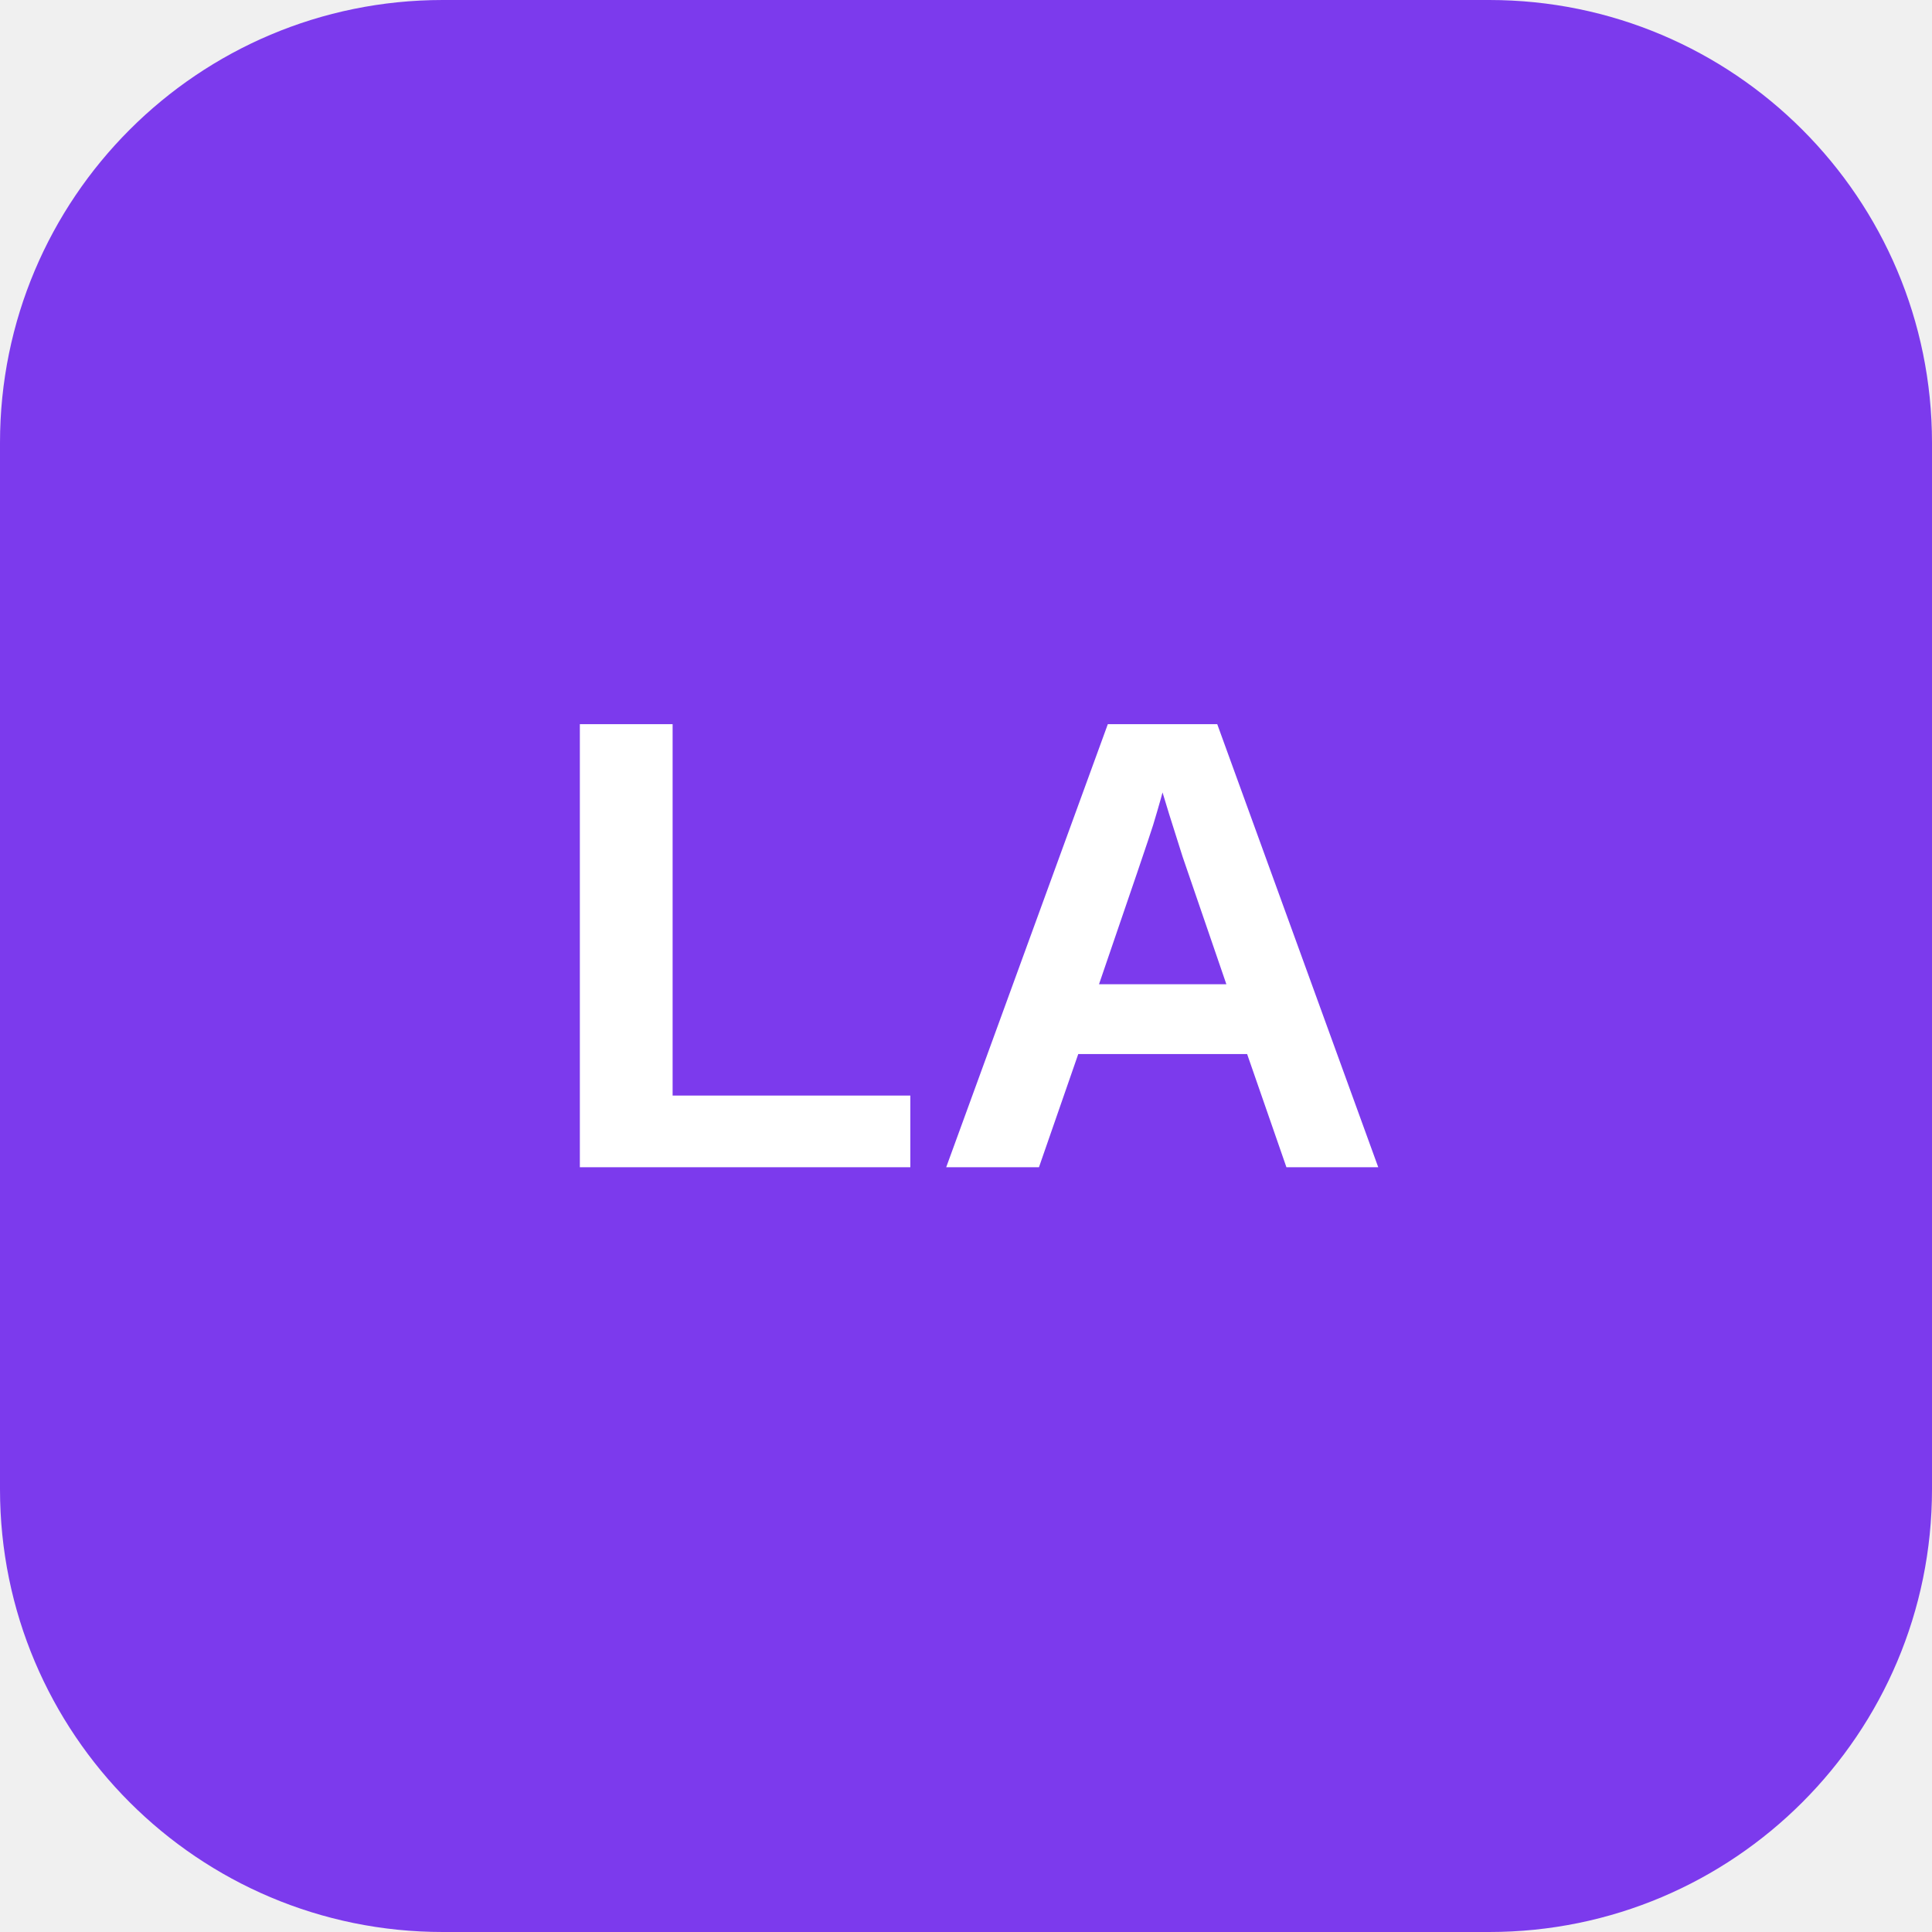
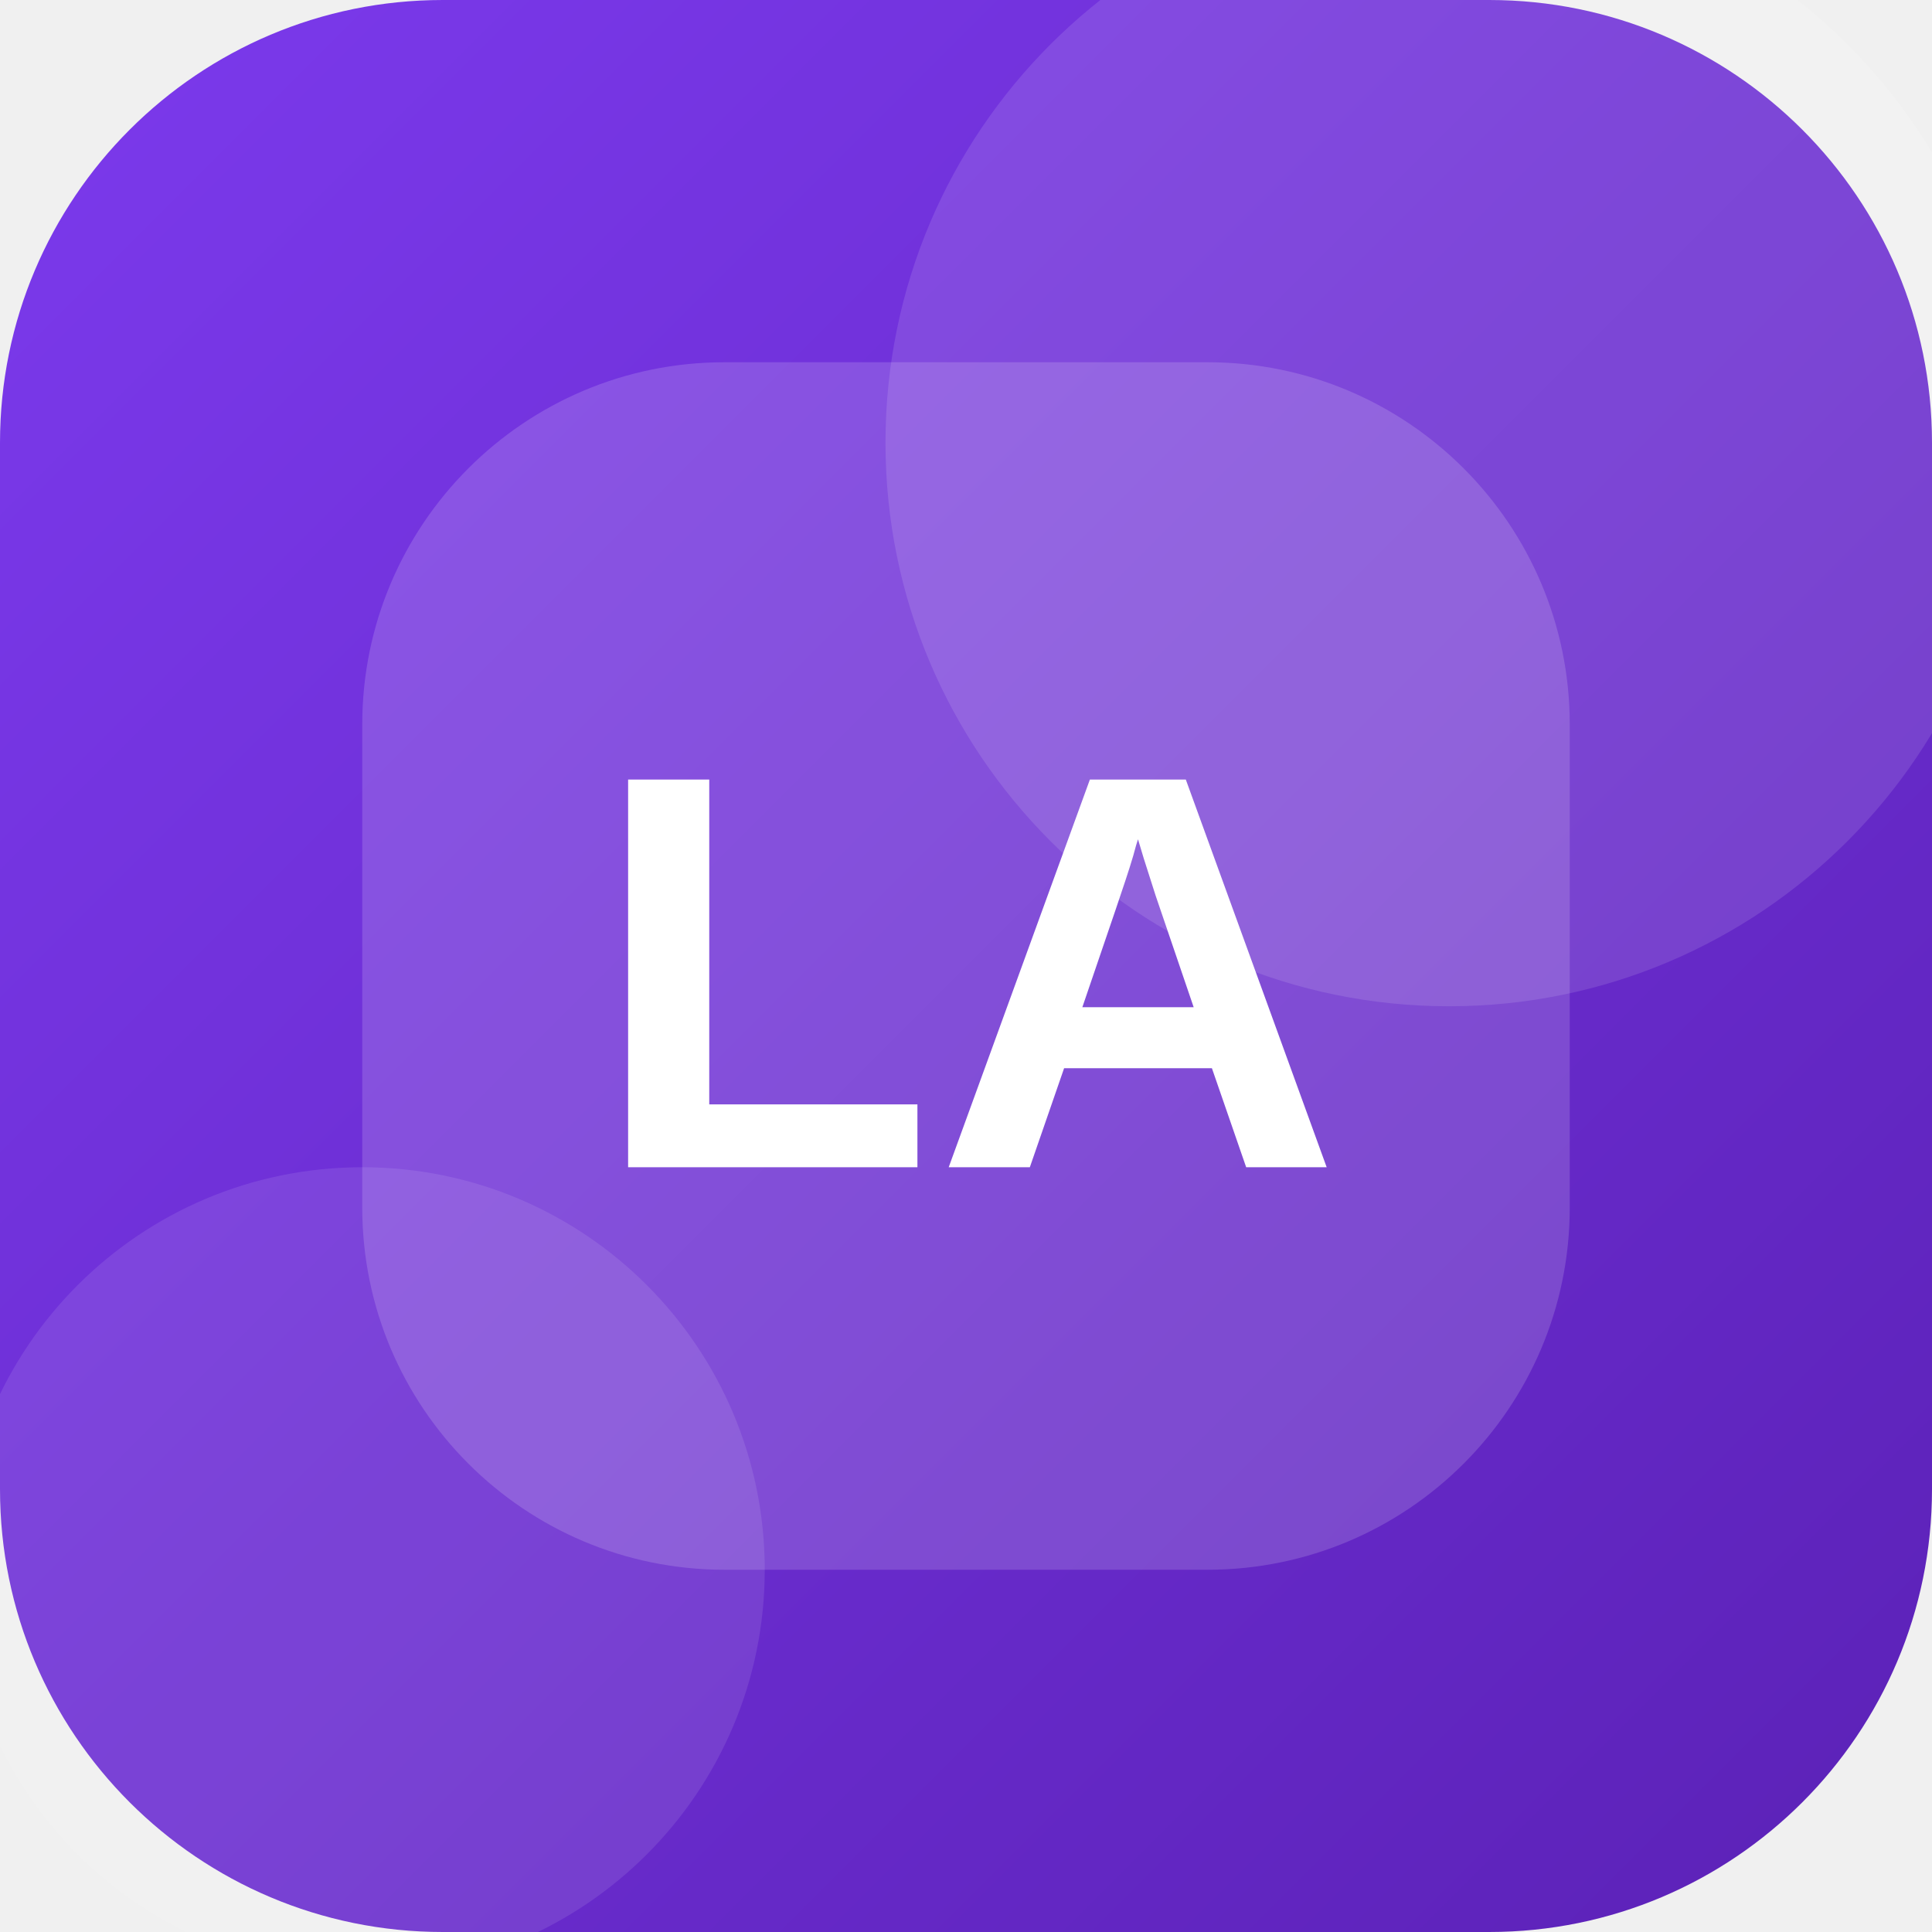
<svg xmlns="http://www.w3.org/2000/svg" viewBox="0 0 96 96" role="img" aria-label="Librería Ateneo">
-   <rect width="96" height="96" rx="22" fill="#7C3AED" />
-   <text x="48" y="58" text-anchor="middle" font-family="Arial, Helvetica, sans-serif" font-size="32" font-weight="700" fill="#ffffff">LA</text>
+   <defs>
+     <linearGradient id="g2d979dec" x1="0" y1="0" x2="1" y2="1">
+       <stop offset="0%" stop-color="#7C3AED" />
+       <stop offset="100%" stop-color="#5B21B6" />
+     </linearGradient>
+   </defs>
+   <rect width="96" height="96" rx="22" fill="url(#g2d979dec)" />
+   <circle cx="72" cy="22" r="28" fill="rgba(255,255,255,0.12)" />
+   <circle cx="18" cy="78" r="20" fill="rgba(255,255,255,0.10)" />
+   <rect x="18" y="18" width="60" height="60" rx="18" fill="rgba(255,255,255,0.16)" />
+   <text x="48" y="58" text-anchor="middle" font-family="Arial, Helvetica, sans-serif" font-size="28" font-weight="700" fill="#ffffff">LA</text>
</svg>
